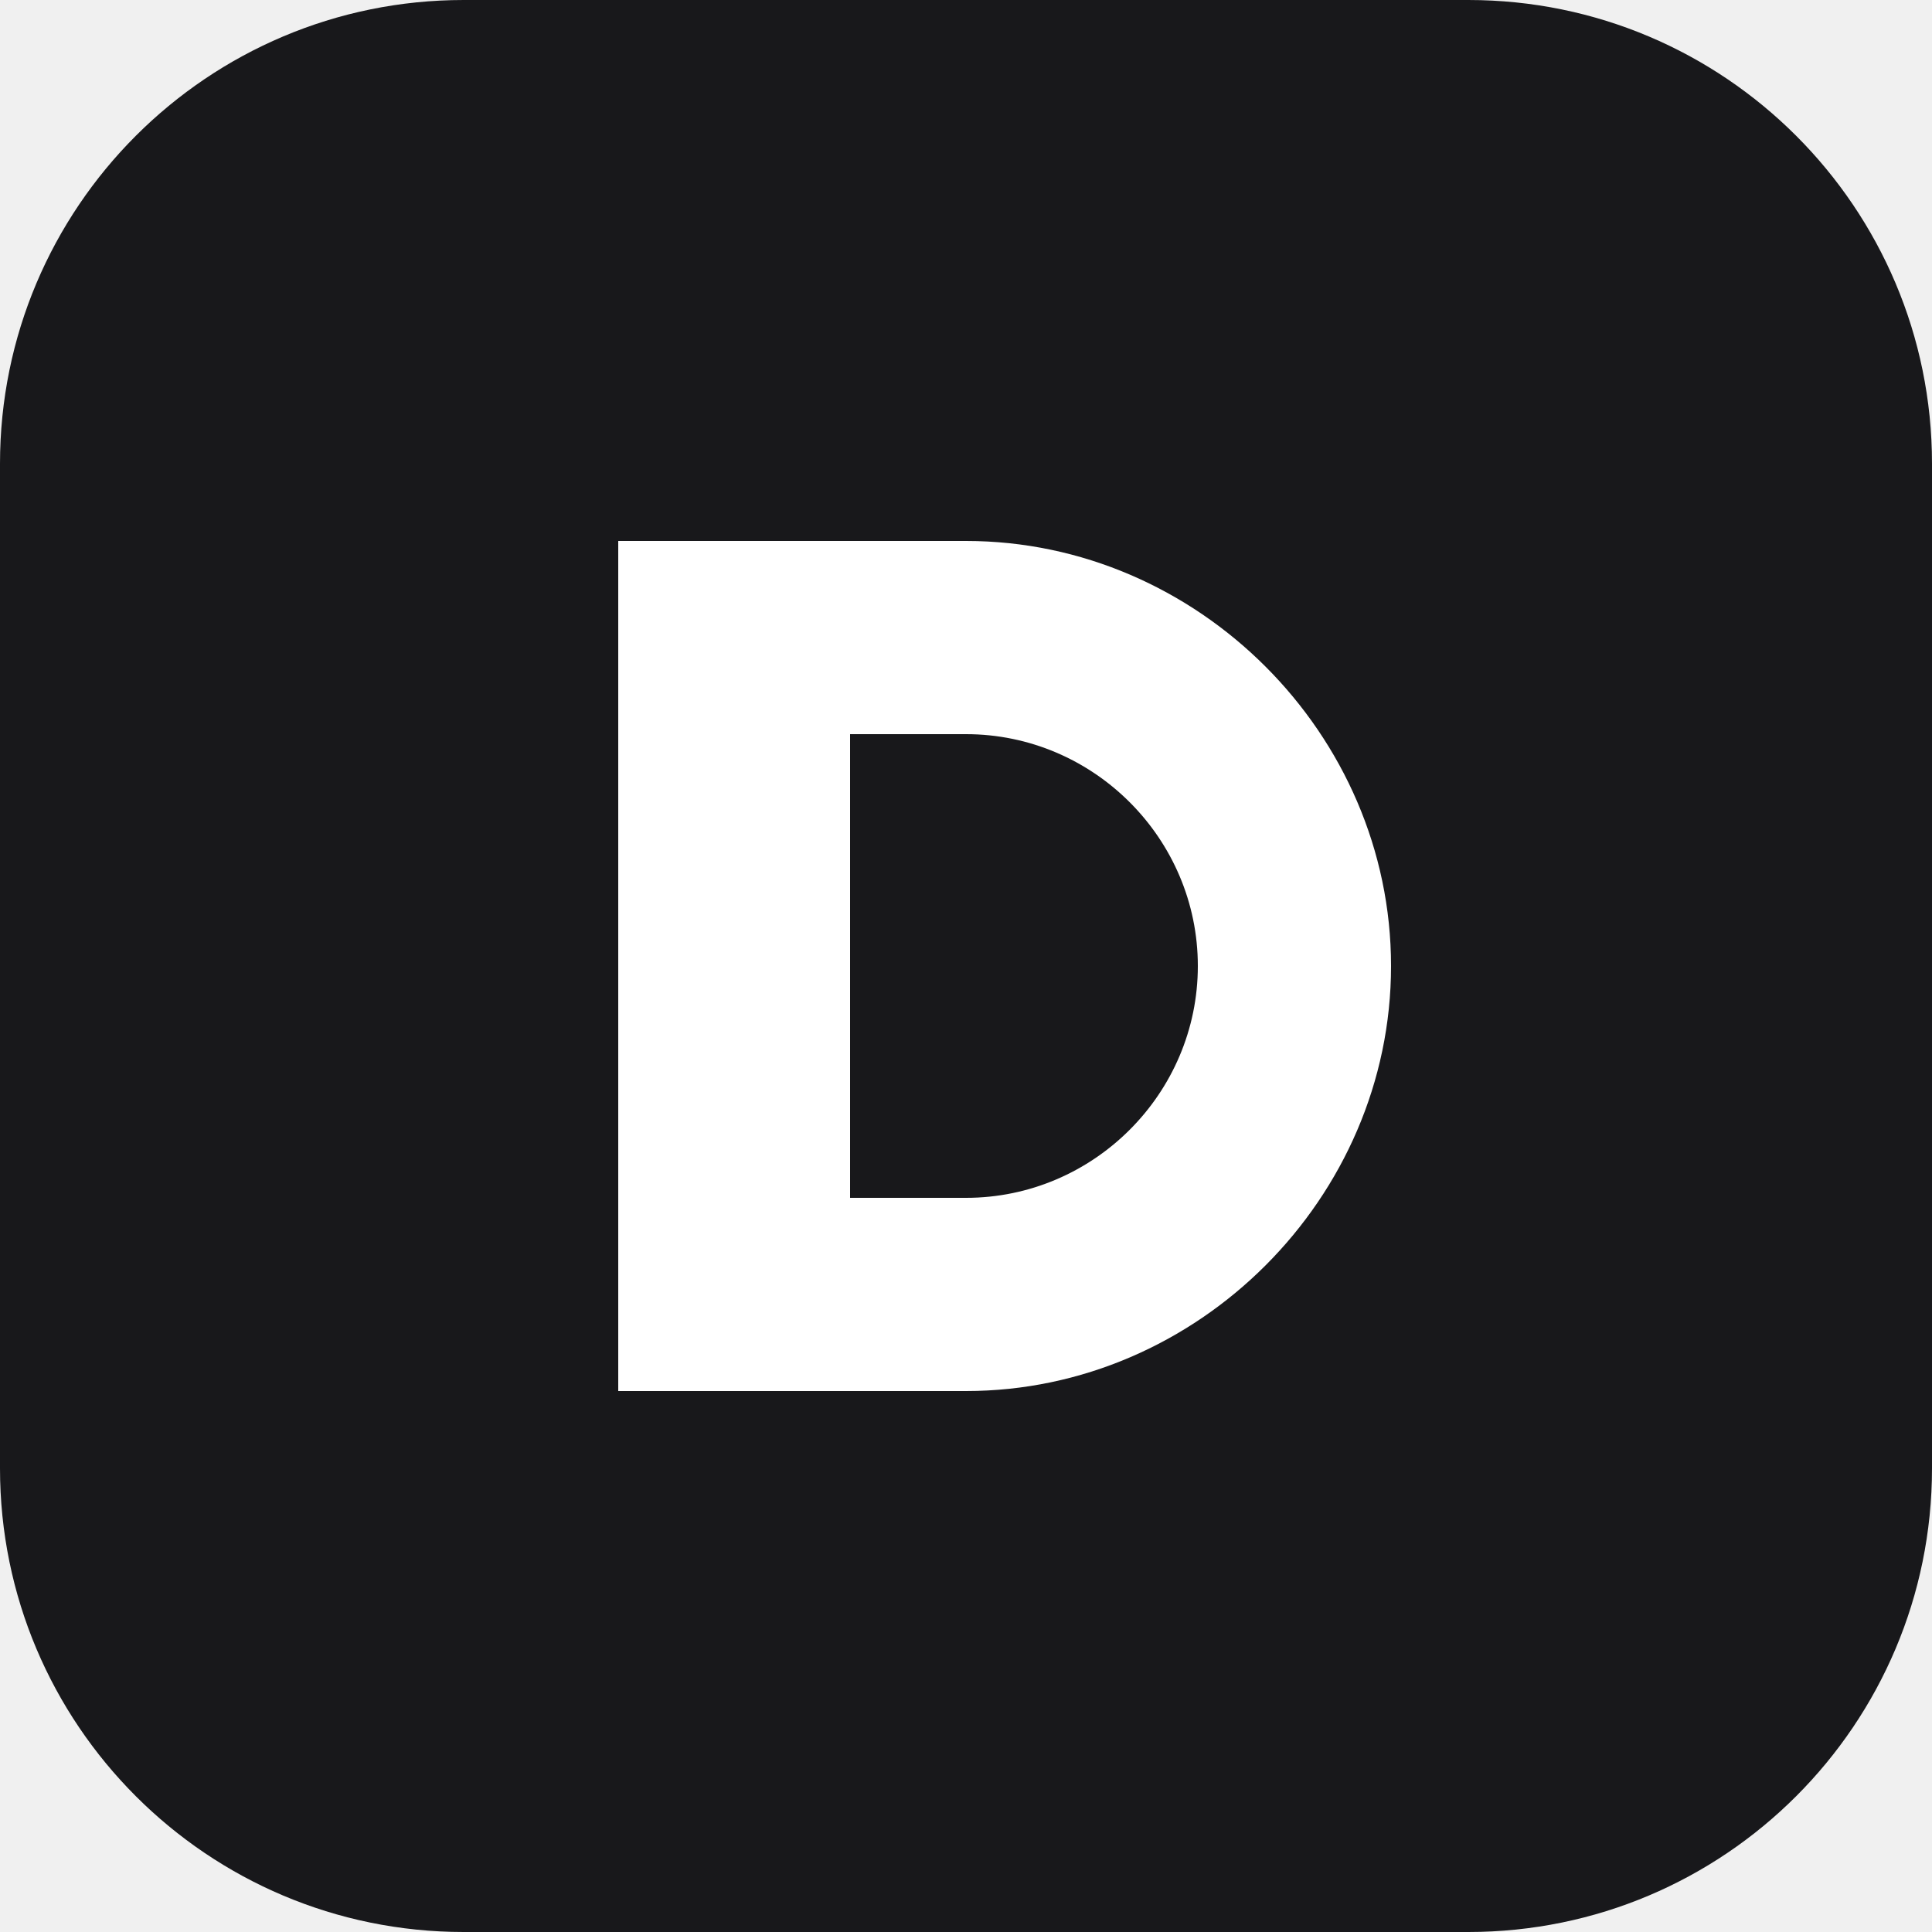
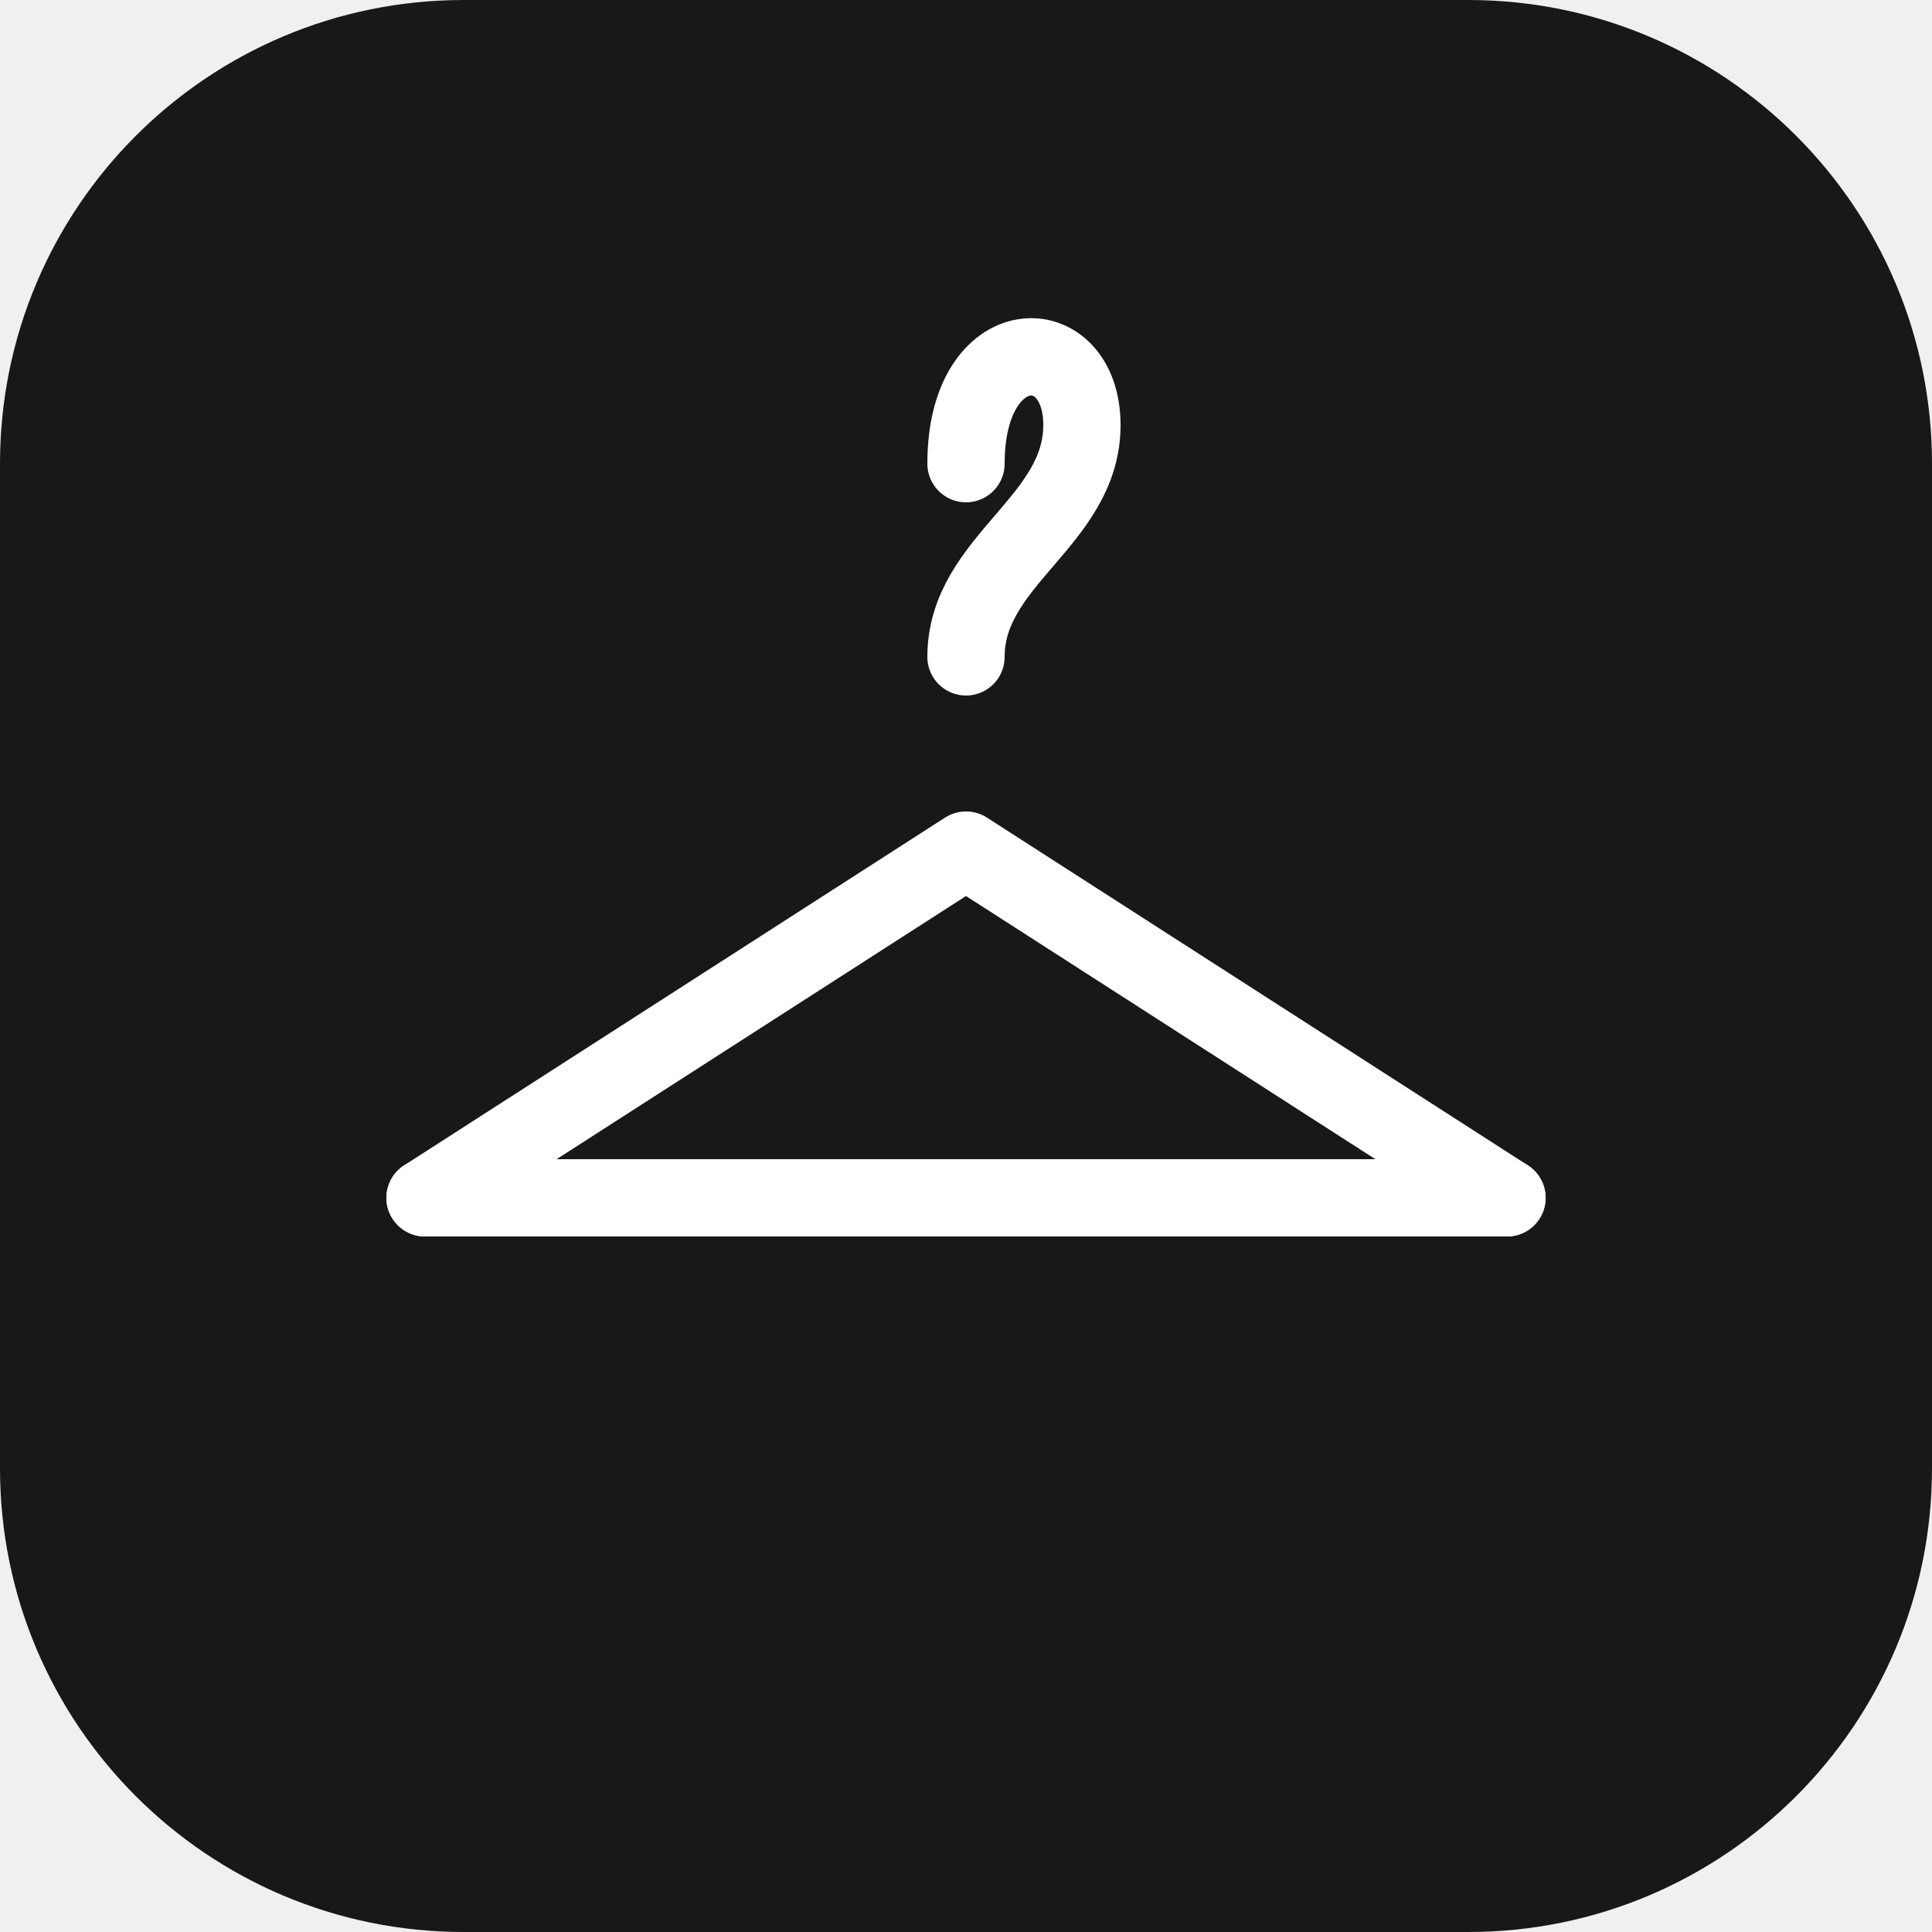
- <svg xmlns="http://www.w3.org/2000/svg" viewBox="0 0 100 100" fill="#18181b">
+ <svg xmlns="http://www.w3.org/2000/svg" viewBox="0 0 100 100">
  <rect width="100" height="100" rx="24" fill="#18181b" />
-   <path d="M72,50 C72,62 62,72 50,72 L32,72 L32,28 L50,28 C62,28 72,38 72,50 Z M44,38 L44,62 L50,62 C56.6,62 62,56.6 62,50 C62,43.4 56.6,38 50,38 Z" fill="#ffffff" />
+   <path d="M50 24 C50 17 56 17 56 22 C56 27 50 29 50 34" fill="none" stroke="#ffffff" stroke-width="4" stroke-linecap="round" />
+   <path d="M22 62 L50 44 L78 62 Z" fill="none" stroke="#ffffff" stroke-width="4" stroke-linejoin="round" />
+   <line x1="22" y1="62" x2="78" y2="62" stroke="#ffffff" stroke-width="4" stroke-linecap="round" />
</svg>
